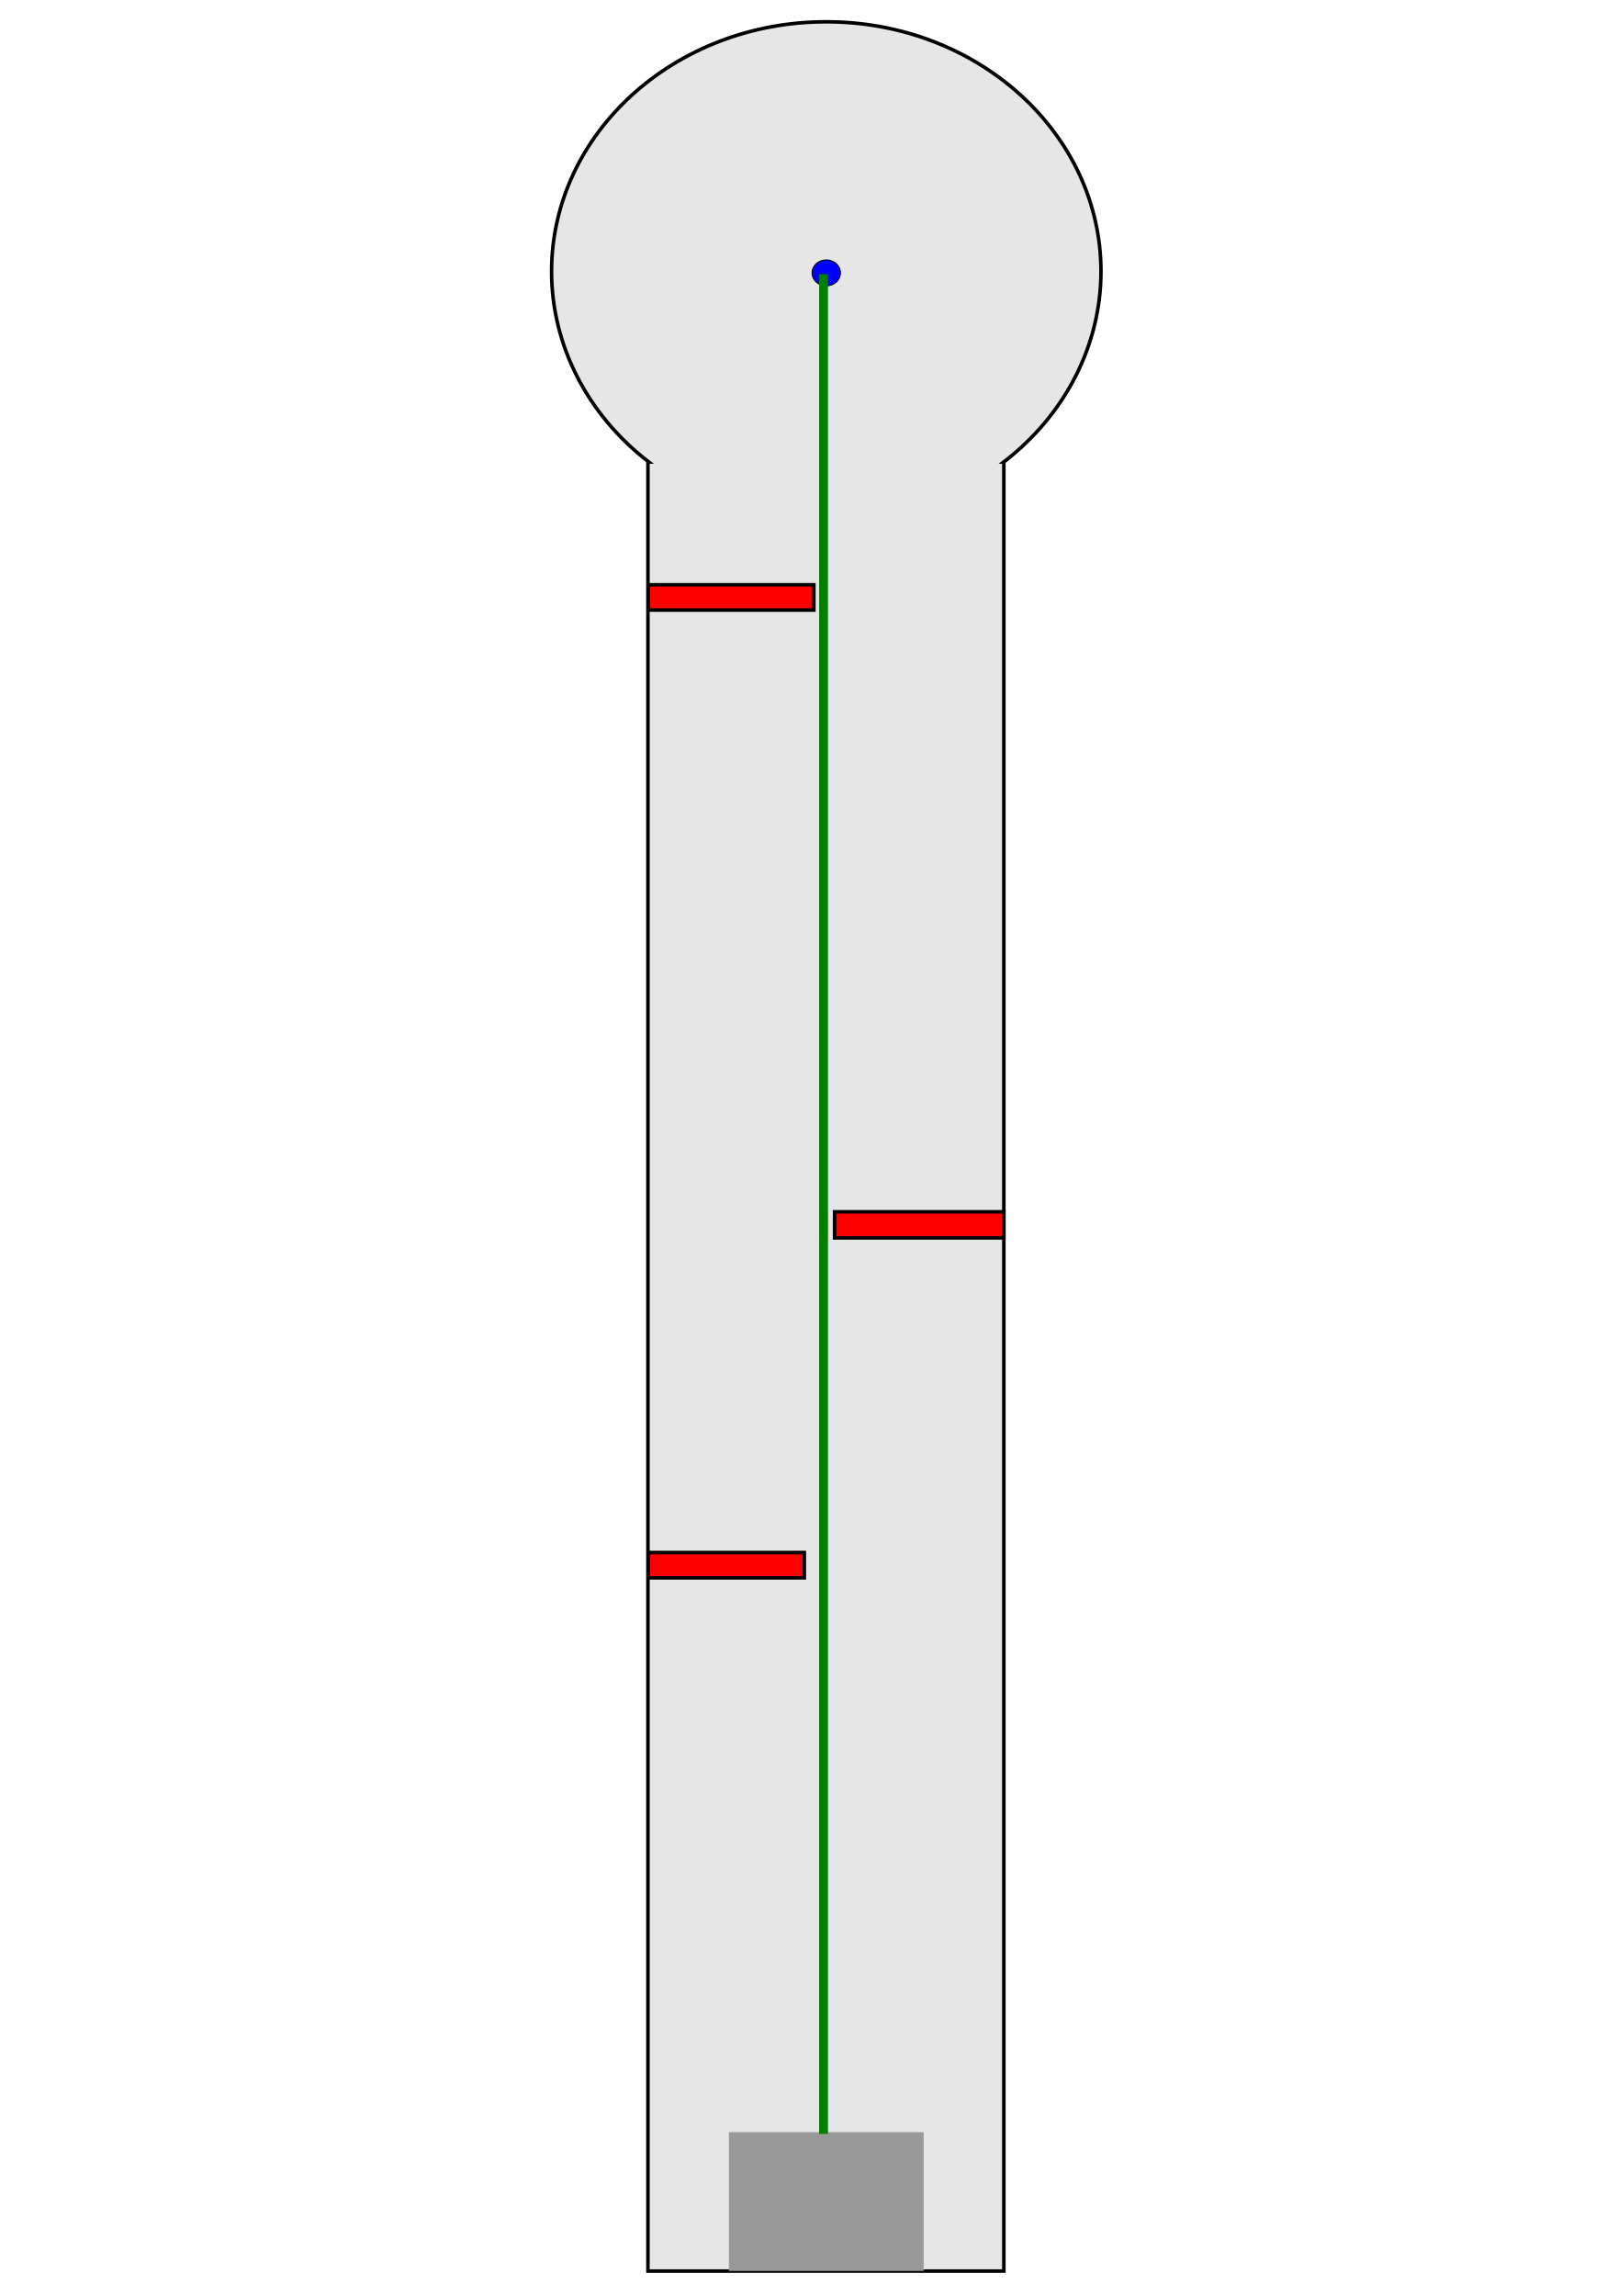
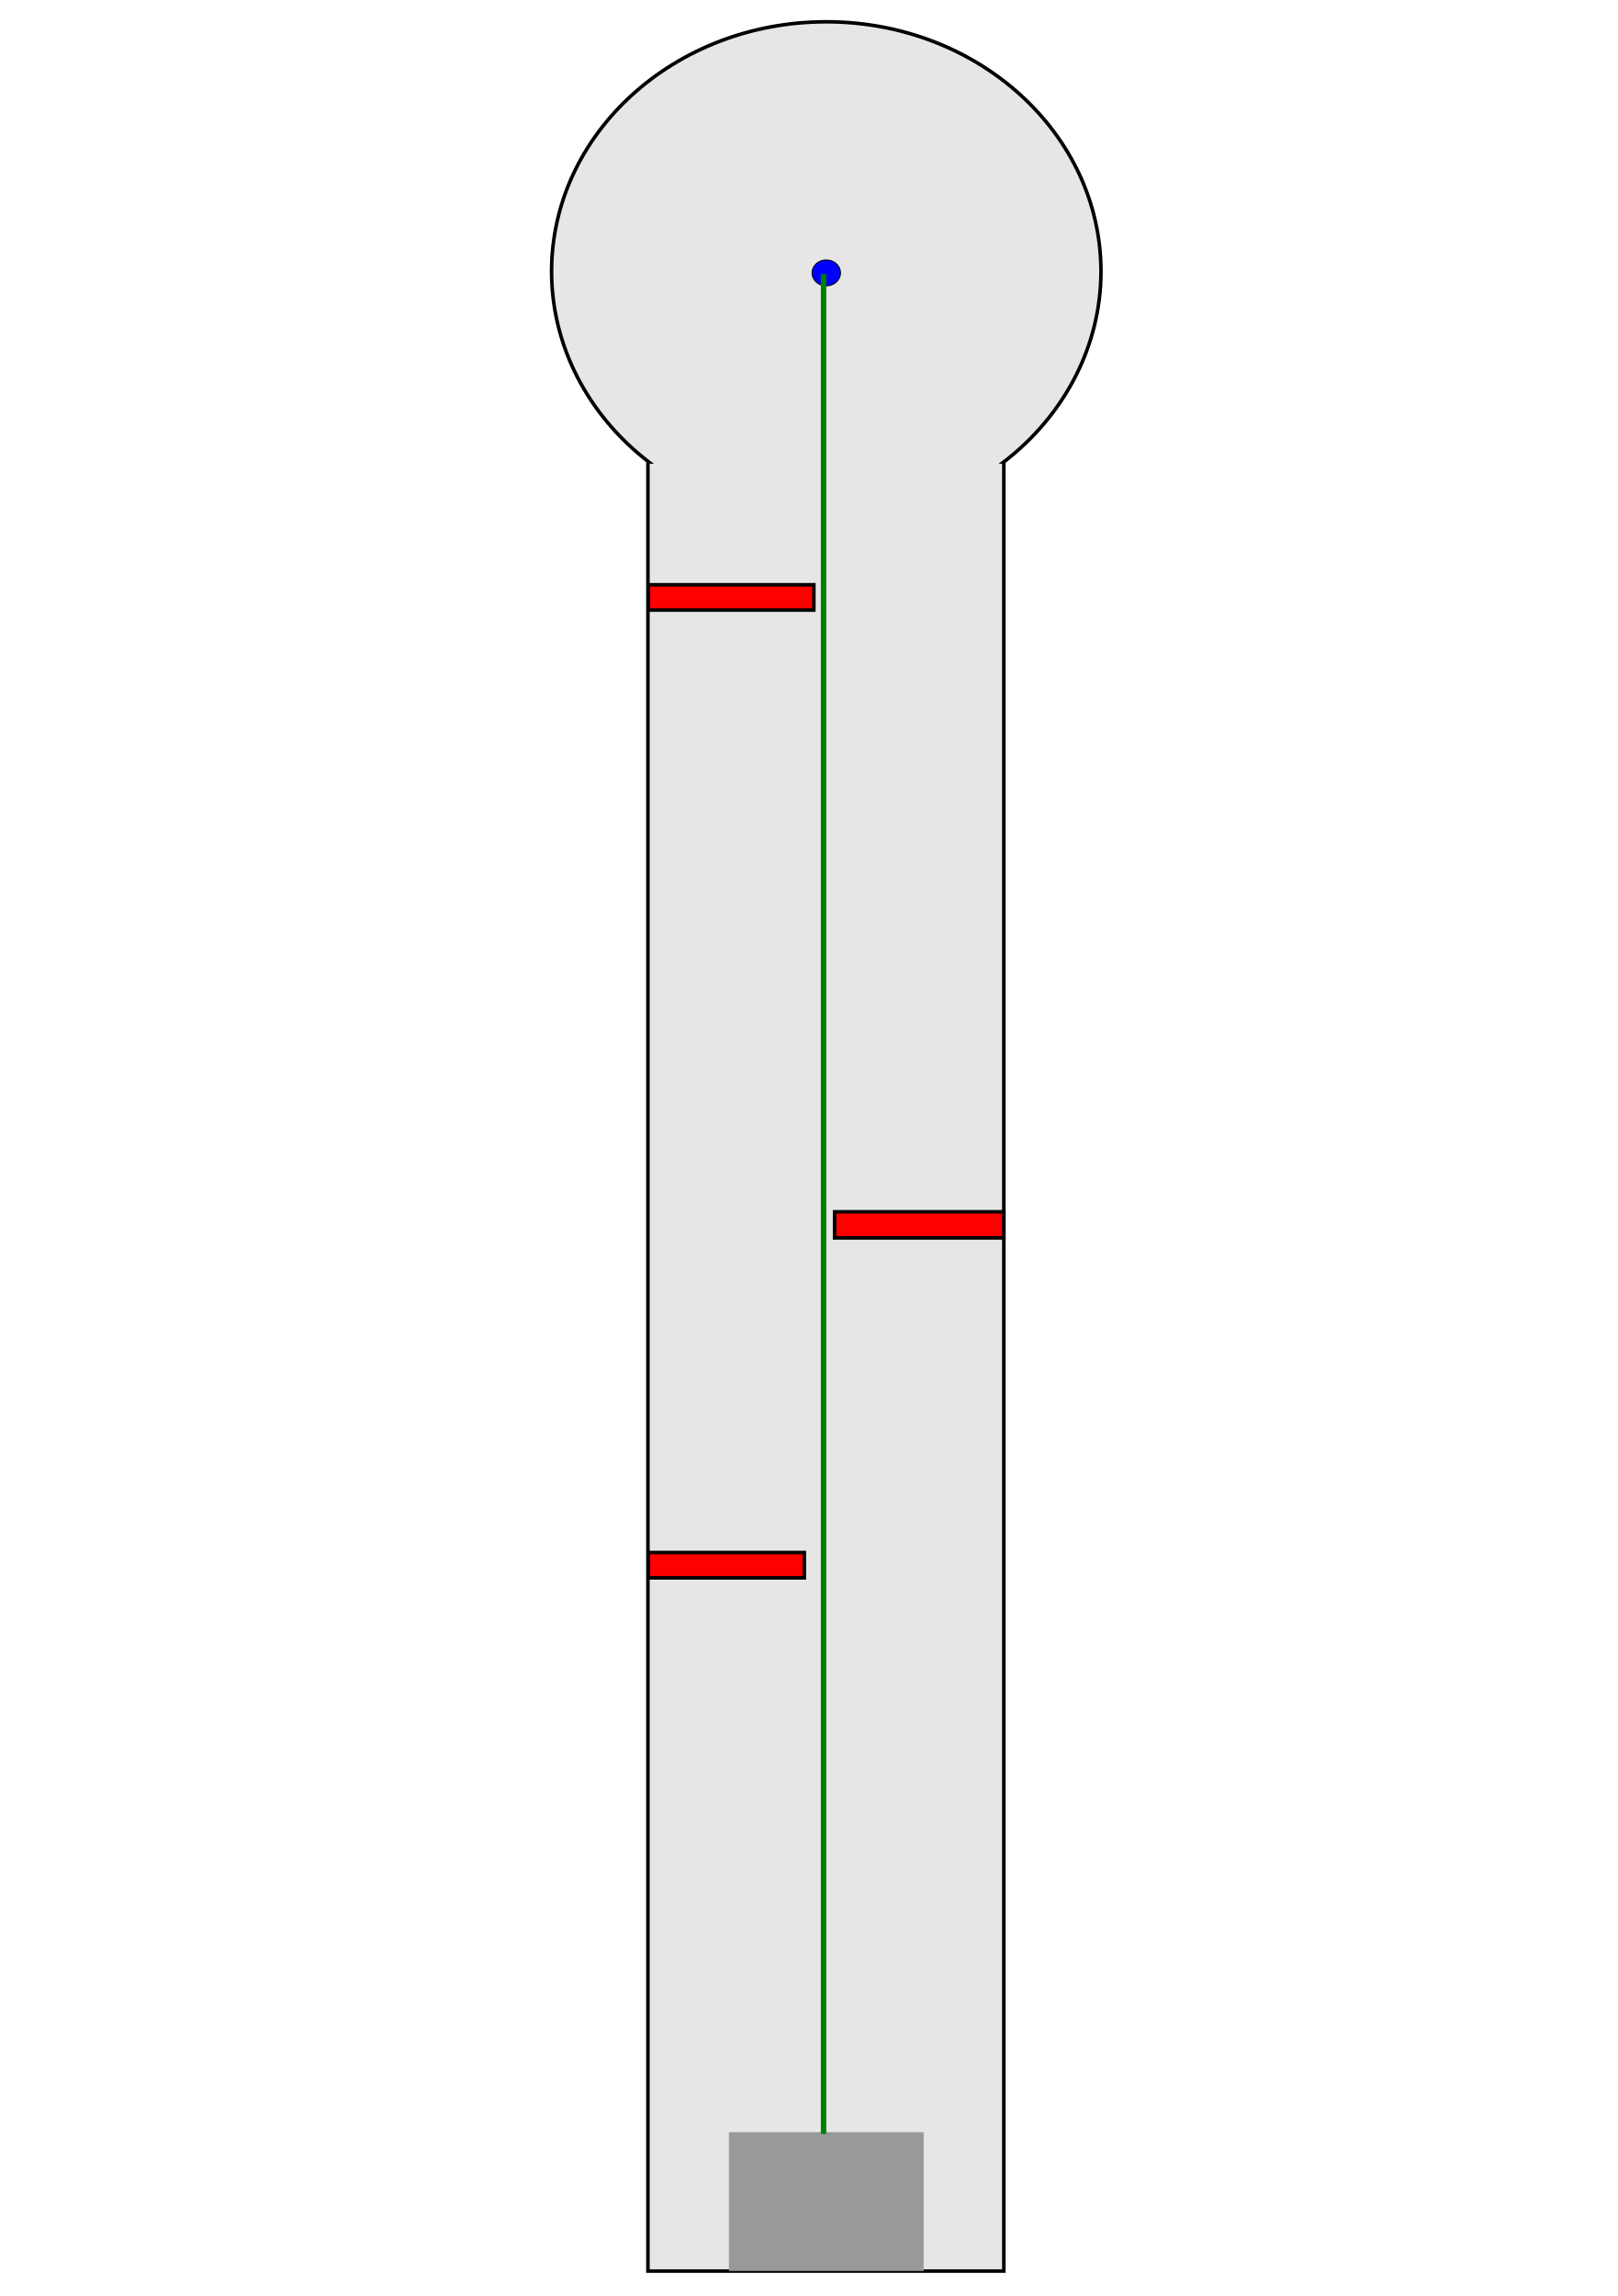
<svg xmlns="http://www.w3.org/2000/svg" width="148mm" height="210mm" viewBox="0 0 148 210" version="1.1" id="svg5">
  <defs id="defs2" />
  <g id="layer2" style="display:inline">
    <path id="path1098" style="fill:#e6e6e6;stroke:#000000;stroke-width:0.324;stroke-linecap:round;stroke-miterlimit:4;stroke-dasharray:none" d="M 75.584,1.993 A 25.128,22.846 0 0 0 50.456,24.84 25.128,22.846 0 0 0 59.342,42.252 h -0.072 V 207.72 H 91.828 V 42.252 h -0.002 A 25.128,22.846 0 0 0 100.712,24.84 25.128,22.846 0 0 0 75.584,1.993 Z" />
    <rect style="fill:#999999;stroke:none;stroke-width:0.324;stroke-linecap:round;stroke-miterlimit:4;stroke-dasharray:none" id="rect43" width="17.816" height="12.693" x="66.676" y="195.015" />
    <ellipse style="display:inline;fill:#0000ff;stroke:#000000;stroke-width:0.087;stroke-linecap:round;stroke-miterlimit:4;stroke-dasharray:none" id="path1982" cx="75.584" cy="24.96" rx="1.3" ry="1.189" />
    <rect style="fill:#ff0000;stroke:#000000;stroke-width:0.324;stroke-linecap:round;stroke-miterlimit:4;stroke-dasharray:none" id="rect1216" width="14.273" height="2.321" x="59.304" y="141.999" />
    <rect style="display:inline;fill:#ff0000;stroke:#000000;stroke-width:0.324;stroke-linecap:round;stroke-miterlimit:4;stroke-dasharray:none" id="rect1216-4" width="15.48" height="2.384" x="76.345" y="110.835" />
    <rect style="display:inline;fill:#ff0000;stroke:#000000;stroke-width:0.324;stroke-linecap:round;stroke-miterlimit:4;stroke-dasharray:none" id="rect1216-2" width="15.139" height="2.312" x="59.309" y="53.486" />
  </g>
  <g id="layer3" style="display:inline">
-     <path style="fill:#008000;stroke:#008000;stroke-width:0.811;stroke-linecap:butt;stroke-linejoin:miter;stroke-miterlimit:4;stroke-dasharray:none;stroke-opacity:1" d="M 75.337,195.177 V 25.07" id="path1607" />
+     <path style="fill:#008000;stroke:#008000;stroke-width:0.5;stroke-linecap:butt;stroke-linejoin:miter;stroke-miterlimit:4;stroke-dasharray:none;stroke-opacity:1" d="M 75.337,195.177 V 25.07" id="path1607" />
  </g>
</svg>
